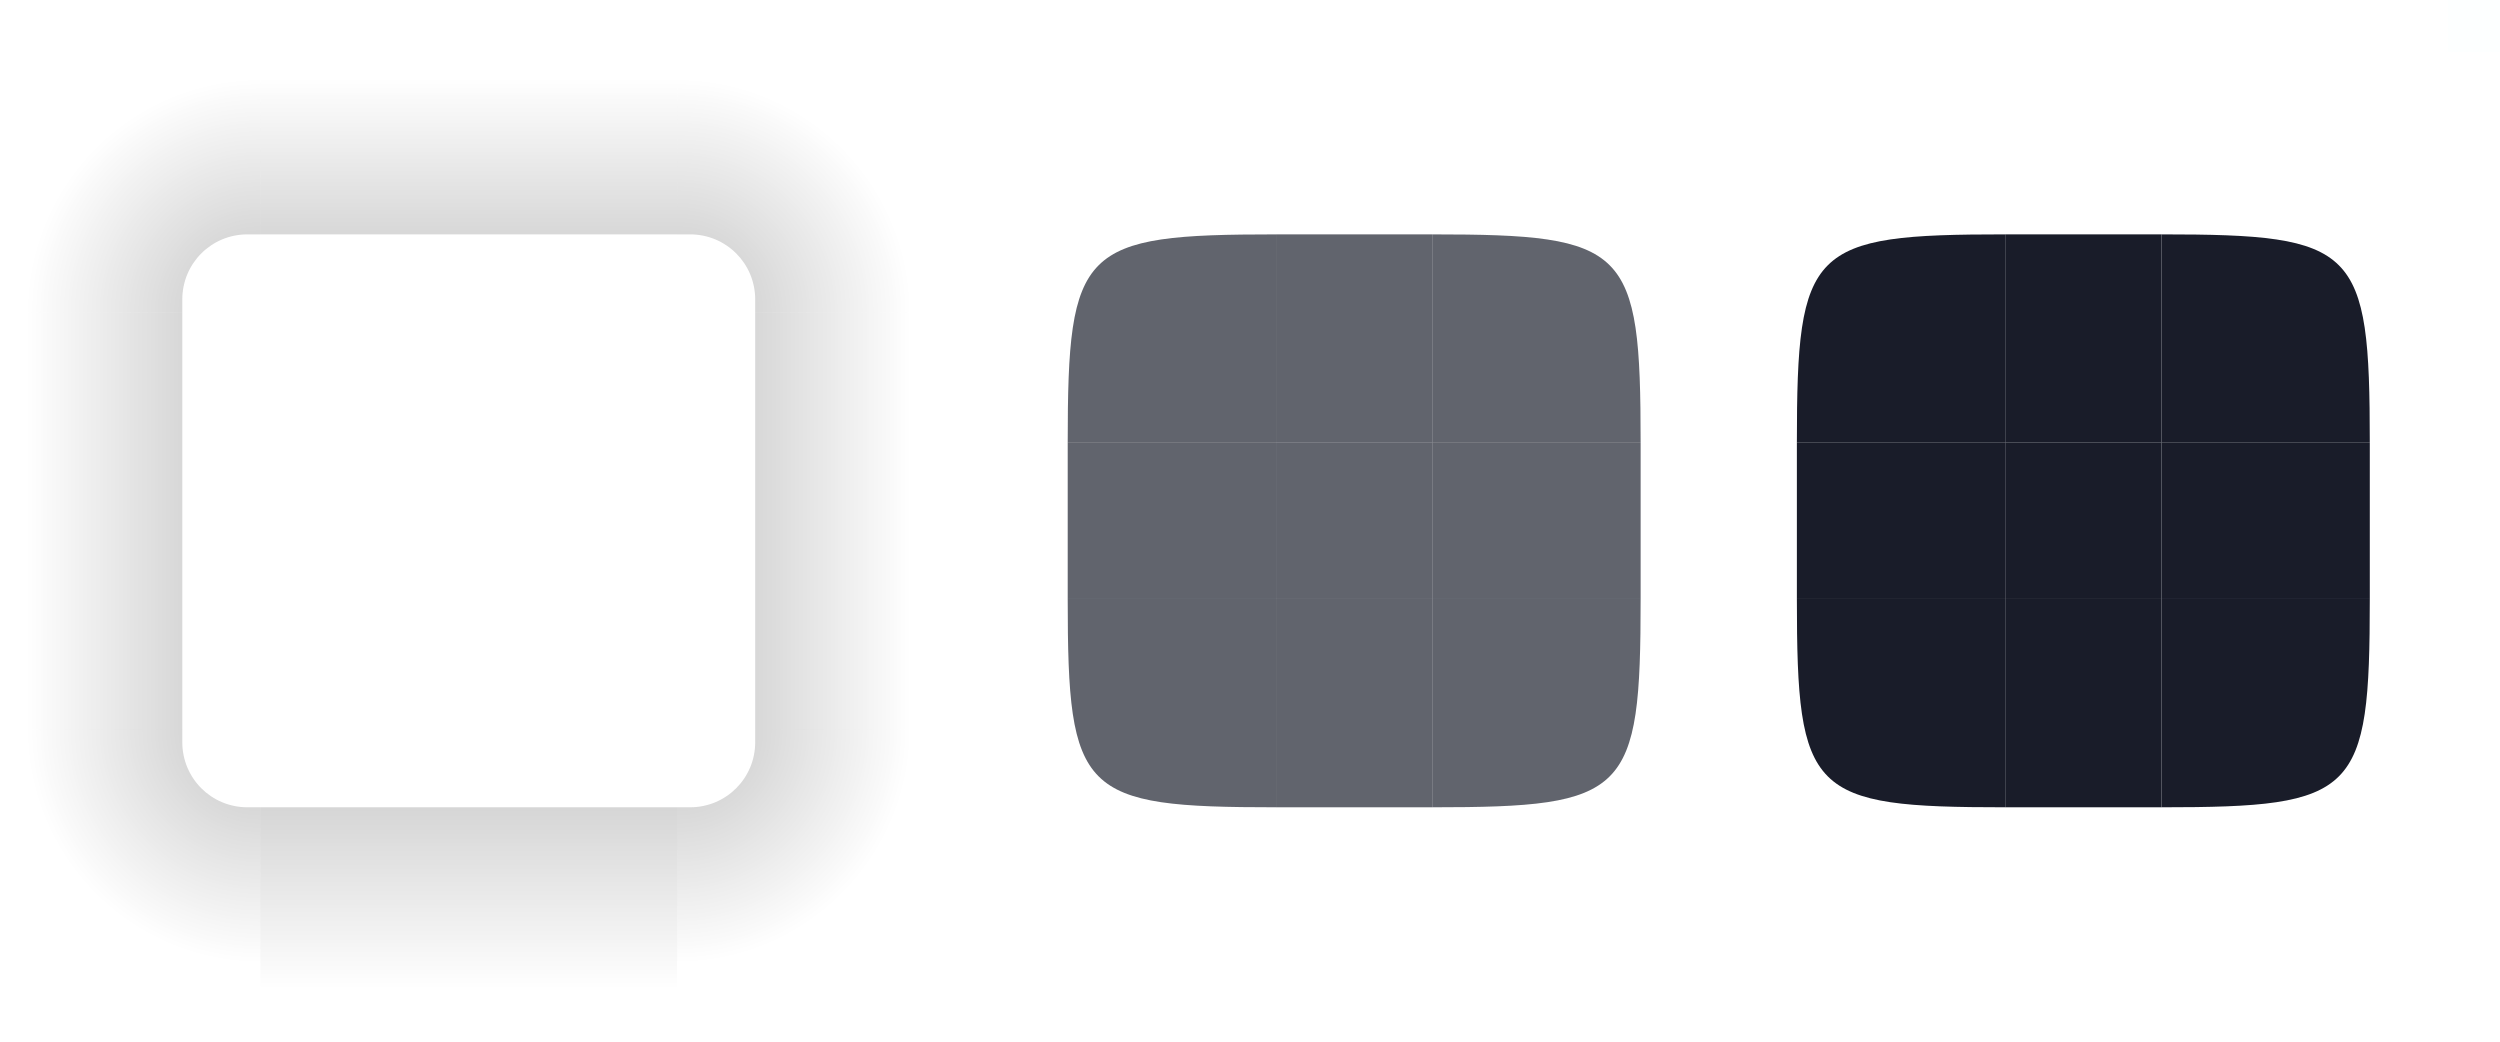
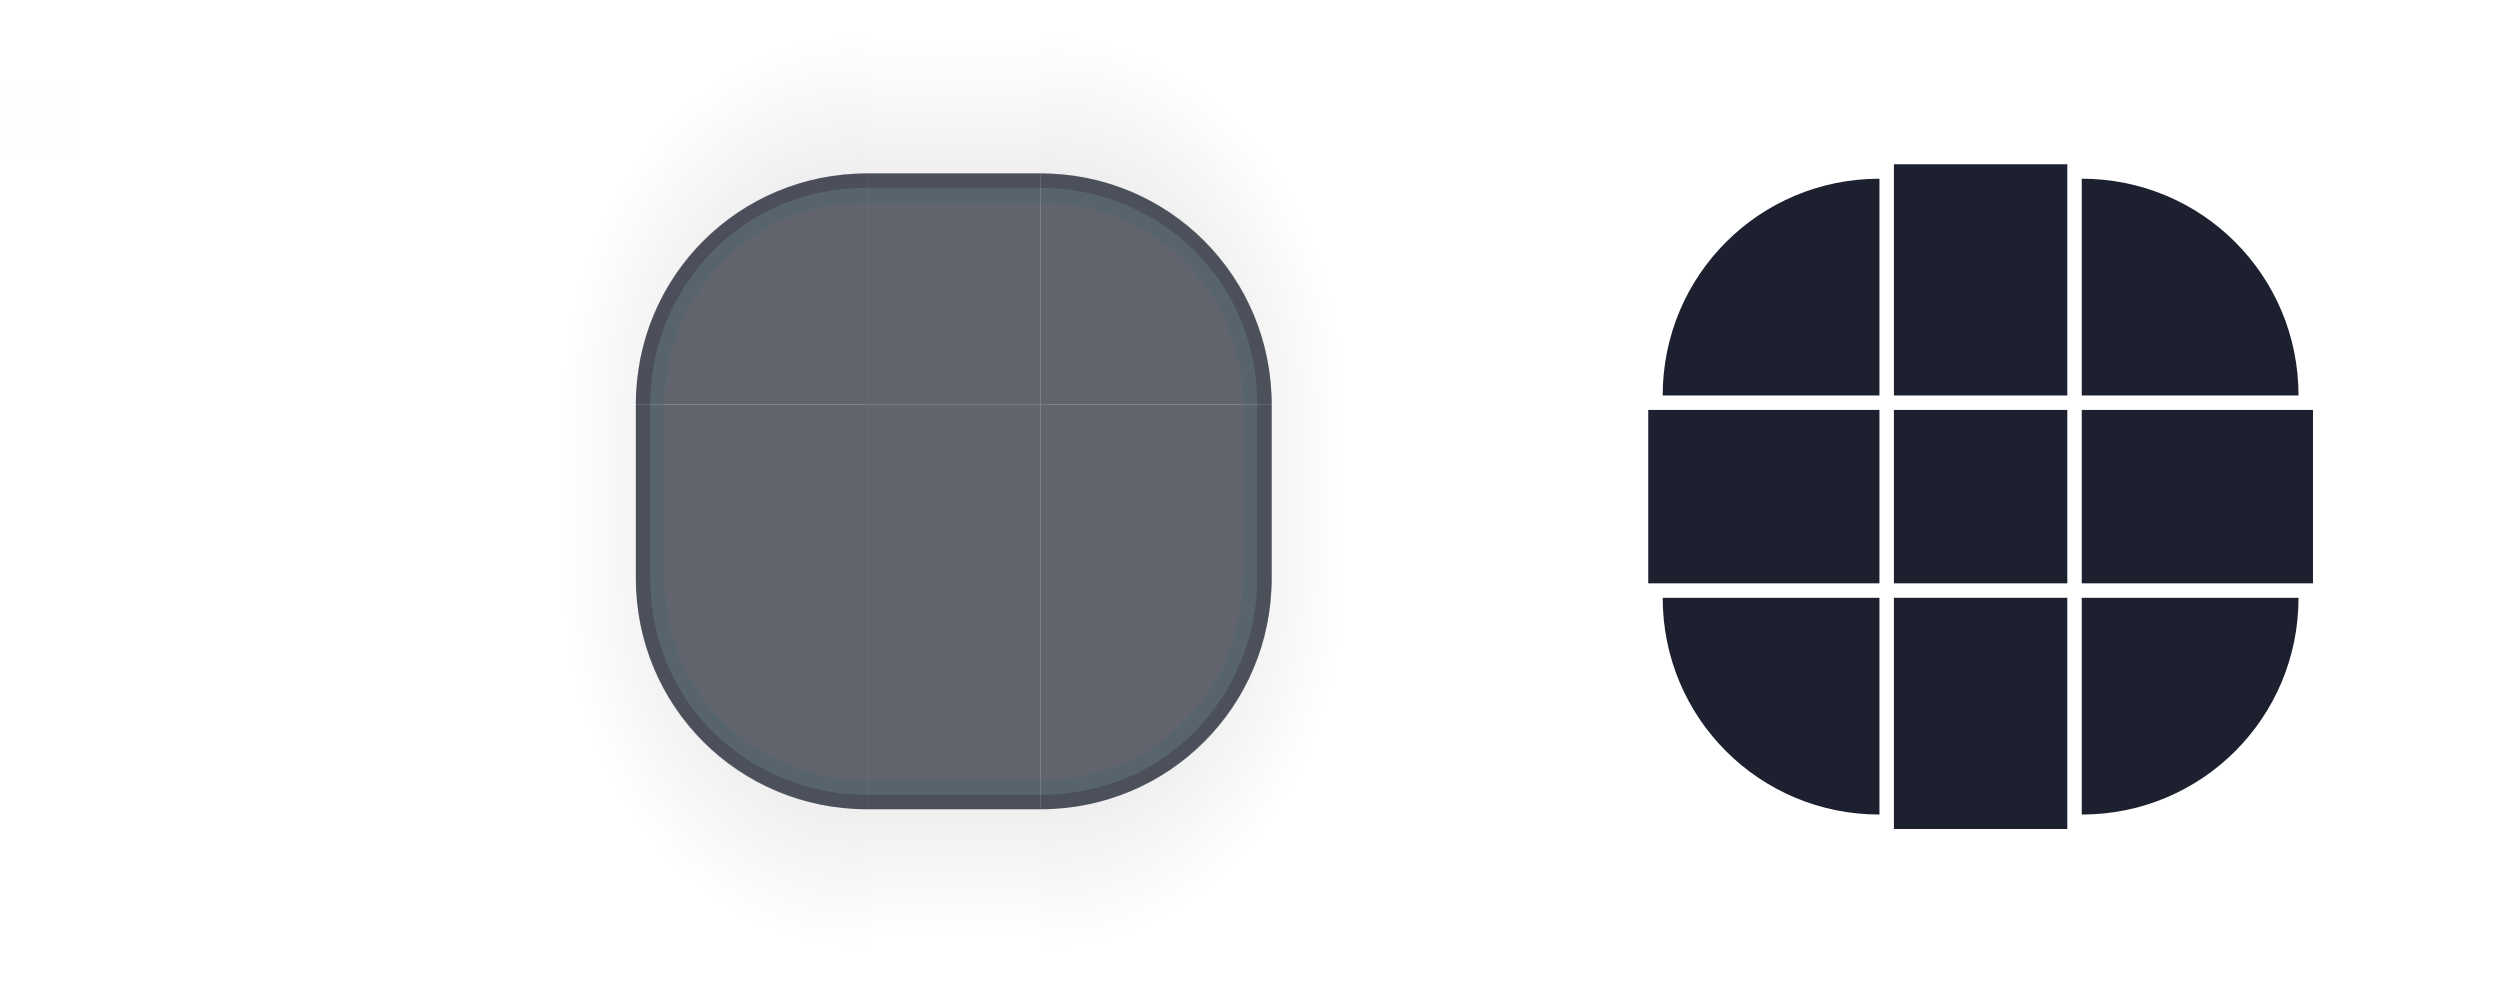
- <svg xmlns="http://www.w3.org/2000/svg" xmlns:xlink="http://www.w3.org/1999/xlink" version="1.1" id="svg2" viewBox="0 0 192 80" height="80" width="192">
-   <defs id="defs4">
-     <style id="current-color-scheme" type="text/css">
-       .ColorScheme-Text {
-         color:#31363b;
-         stop-color:#31363b;
-       }
-       .ColorScheme-Background {
-         color:#eff0f1;
-         stop-color:#eff0f1;
-       }
-       .ColorScheme-Highlight {
-         color:#3daee9;
-         stop-color:#3daee9;
-       }
-       .ColorScheme-ViewText {
-         color:#31363b;
-         stop-color:#31363b;
-       }
-       .ColorScheme-ViewBackground {
-         color:#fcfcfc;
-         stop-color:#fcfcfc;
-       }
-       .ColorScheme-ViewHover {
-         color:#93cee9;
-         stop-color:#93cee9;
-       }
-       .ColorScheme-ViewFocus{
-         color:#3daee9;
-         stop-color:#3daee9;
-       }
-       .ColorScheme-ButtonText {
-         color:#31363b;
-         stop-color:#31363b;
-       }
-       .ColorScheme-ButtonBackground {
-         color:#eff0f1;
-         stop-color:#eff0f1;
-       }
-       .ColorScheme-ButtonHover {
-         color:#93cee9;
-         stop-color:#93cee9;
-       }
-       .ColorScheme-ButtonFocus{
-         color:#3daee9;
-         stop-color:#3daee9;
-       }
-       </style>
-     <linearGradient xlink:href="#linearGradient4270" id="linearGradient4920" gradientUnits="userSpaceOnUse" x1="-912.934" y1="-35" x2="-905.219" y2="-35" gradientTransform="matrix(2.333337,0,0,1,1213.82,0)" />
+ <svg xmlns="http://www.w3.org/2000/svg" xmlns:xlink="http://www.w3.org/1999/xlink" id="svg200" viewBox="0 0 173 68" version="1.1" height="68" width="173">
+   <style id="style2457">
+ .ColorScheme-Background { 
+     color:#1e2431;
+ }
+ </style>
+   <defs id="defs24">
+     <style type="text/css" id="current-color-scheme" />
+     <radialGradient xlink:href="#a" gradientUnits="userSpaceOnUse" gradientTransform="matrix(2.1666e-7,1,-0.99999,2.1665e-7,1058.1,-6.2502)" r="6" cy="945.11" cx="54.25" id="b" />
+     <radialGradient xlink:href="#a" gradientUnits="userSpaceOnUse" gradientTransform="rotate(-179.9999,40.32089,499.18)" r="6" cy="950.36" cx="7.643" id="c" />
+     <radialGradient xlink:href="#a" gradientUnits="userSpaceOnUse" gradientTransform="translate(59.107,-903.77)" r="6" cy="911.76" cx="53.893" id="d" />
+     <radialGradient xlink:href="#a" gradientUnits="userSpaceOnUse" gradientTransform="rotate(-90,-405.39,435.5899)" r="6" cy="913.97" cx="22.2" id="e" />
+     <linearGradient xlink:href="#a" gradientUnits="userSpaceOnUse" y2="932.36" y1="932.36" x2="61" x1="55" id="f" />
+     <linearGradient id="a">
+       <stop id="stop8" offset="0" stop-opacity=".667" />
+       <stop id="stop10" offset="1" stop-opacity="0" />
+     </linearGradient>
+     <linearGradient xlink:href="#a" gradientUnits="userSpaceOnUse" y2="932.36" y1="932.36" x2="-9" x1="-15" id="g" />
+     <linearGradient xlink:href="#a" gradientUnits="userSpaceOnUse" gradientTransform="translate(58)" y2="54" y1="48" x2="51" x1="51" id="i" />
+     <linearGradient xlink:href="#a" gradientUnits="userSpaceOnUse" y2="44" y1="44" x2="61" x1="55" id="h" />
+     <linearGradient xlink:href="#a" gradientUnits="userSpaceOnUse" gradientTransform="translate(58)" y2="54" y1="48" x2="19" x1="19" id="k" />
+     <linearGradient xlink:href="#a" gradientUnits="userSpaceOnUse" y2="44" y1="44" x2="9" x1="15" id="j" />
+     <linearGradient xlink:href="#a" gradientUnits="userSpaceOnUse" y2="-35" y1="-35" x2="958.36" x1="952.36" id="l" />
+     <linearGradient xlink:href="#a" gradientUnits="userSpaceOnUse" y2="12" y1="12" x2="61" x1="55" id="n" />
+     <linearGradient xlink:href="#a" gradientUnits="userSpaceOnUse" gradientTransform="translate(58)" y2="2" y1="8" x2="51" x1="51" id="m" />
+     <linearGradient xlink:href="#a" gradientUnits="userSpaceOnUse" y2="12" y1="12" x2="9" x1="15" id="p" />
+     <linearGradient xlink:href="#a" gradientUnits="userSpaceOnUse" gradientTransform="translate(58)" y2="2" y1="8" x2="19" x1="19" id="o" />
+     <linearGradient xlink:href="#a" gradientUnits="userSpaceOnUse" y2="-35" y1="-35" x2="-906.36" x1="-912.36" id="q" />
+     <radialGradient gradientTransform="matrix(-3.5113632e-7,-1.833333,1.833333,-3.5113629e-7,55.00006,153.1667)" gradientUnits="userSpaceOnUse" r="6" fy="12" fx="77" cy="12" cx="77" id="radialGradient1033" xlink:href="#linearGradient4270" />
    <linearGradient id="linearGradient4270">
-       <stop id="stop4272" offset="0" style="stop-color:#000000;stop-opacity:0.667" />
-       <stop id="stop4274" offset="1" style="stop-color:#000000;stop-opacity:0;" />
+       <stop style="stop-color:#000000;stop-opacity:0.667" offset="0" id="stop4272" />
+       <stop style="stop-color:#000000;stop-opacity:0;" offset="1" id="stop4274" />
    </linearGradient>
-     <radialGradient xlink:href="#linearGradient4270" id="radialGradient1805" gradientUnits="userSpaceOnUse" gradientTransform="matrix(0,-1.8,1.8,0,-93.59996,1034.962)" cx="77" cy="12" fx="77" fy="12" r="10" />
-     <linearGradient xlink:href="#linearGradient4270" id="linearGradient4934" gradientUnits="userSpaceOnUse" x1="951.791" y1="-35" x2="960.362" y2="-35" gradientTransform="matrix(2.33333,0,0,1,-1272.479,0)" />
-     <linearGradient xlink:href="#linearGradient4270" id="linearGradient4948" gradientUnits="userSpaceOnUse" x1="-15.571" y1="932.362" x2="-7.857" y2="932.362" gradientTransform="matrix(2.333334,0,0,1,17.33334,0)" />
-     <linearGradient xlink:href="#linearGradient4270" id="linearGradient4950" gradientUnits="userSpaceOnUse" x1="51" y1="932.362" x2="69" y2="932.362" />
-     <radialGradient xlink:href="#linearGradient4270" id="radialGradient975" gradientUnits="userSpaceOnUse" gradientTransform="matrix(0,-1.8,1.8,0,55.40004,150.6)" cx="77" cy="12" fx="77" fy="12" r="10" />
-     <radialGradient xlink:href="#linearGradient4270" id="radialGradient983" gradientUnits="userSpaceOnUse" gradientTransform="matrix(0,-1.8,1.8,0,55.40004,150.6)" cx="77" cy="12" fx="77" fy="12" r="10" />
-     <radialGradient xlink:href="#linearGradient4270" id="radialGradient991" gradientUnits="userSpaceOnUse" gradientTransform="matrix(0,-1.8,1.8,0,55.40004,150.6)" cx="77" cy="12" fx="77" fy="12" r="10" />
-     <radialGradient xlink:href="#linearGradient4270" id="radialGradient999" gradientUnits="userSpaceOnUse" gradientTransform="matrix(0,-1.8,1.8,0,55.40004,150.6)" cx="77" cy="12" fx="77" fy="12" r="10" />
-     <radialGradient xlink:href="#linearGradient4270" id="radialGradient972" gradientUnits="userSpaceOnUse" gradientTransform="matrix(-1.8,0,0,-1.8,66.59998,949.9622)" cx="77" cy="12" fx="77" fy="12" r="10" />
-     <radialGradient xlink:href="#linearGradient4270" id="radialGradient986" gradientUnits="userSpaceOnUse" gradientTransform="matrix(0,1.8,-1.8,0,-18.40002,789.7622)" cx="77" cy="12" fx="77" fy="12" r="10" />
-     <radialGradient xlink:href="#linearGradient4270" id="radialGradient1000" gradientUnits="userSpaceOnUse" gradientTransform="matrix(1.8,0,0,1.8,-178.6,874.7622)" cx="77" cy="12" fx="77" fy="12" r="10" />
+     <radialGradient gradientTransform="matrix(-3.5113632e-7,-1.833333,1.833333,-3.5113629e-7,55.00006,153.1667)" gradientUnits="userSpaceOnUse" r="6" fy="12" fx="77" cy="12" cx="77" id="radialGradient984" xlink:href="#linearGradient4270" />
+     <radialGradient gradientTransform="matrix(-3.5113632e-7,-1.833333,1.833333,-3.5113629e-7,55.00006,153.1667)" gradientUnits="userSpaceOnUse" r="6" fy="12" fx="77" cy="12" cx="77" id="radialGradient992" xlink:href="#linearGradient4270" />
+     <radialGradient gradientTransform="matrix(-3.5113632e-7,-1.833333,1.833333,-3.5113629e-7,55.00006,153.1667)" gradientUnits="userSpaceOnUse" r="6" fy="12" fx="77" cy="12" cx="77" id="radialGradient1000" xlink:href="#linearGradient4270" />
+     <radialGradient gradientTransform="matrix(-3.5113632e-7,-1.833333,1.833333,-3.5113629e-7,55.00006,153.1667)" gradientUnits="userSpaceOnUse" r="6" fy="12" fx="77" cy="12" cx="77" id="radialGradient1029" xlink:href="#linearGradient4270" />
+     <radialGradient r="6" fy="12" fx="77" cy="12" cx="77" gradientTransform="matrix(2.160942e-5,4.277782,-3.500007,1.7680452e-5,113.9983,-295.3894)" gradientUnits="userSpaceOnUse" id="radialGradient1031" xlink:href="#linearGradient4270" />
+     <radialGradient r="6" fy="12" fx="77" cy="12" cx="77" gradientTransform="matrix(-2.1609406e-5,4.277779,3.500004,1.768044e-5,18.00171,-295.3891)" gradientUnits="userSpaceOnUse" id="radialGradient1025" xlink:href="#linearGradient4270" />
+     <radialGradient r="6" fy="12" fx="77" cy="12" cx="77" gradientTransform="matrix(2.1609328e-5,-4.277763,-3.499992,-1.7680377e-5,113.9982,351.3878)" gradientUnits="userSpaceOnUse" id="radialGradient1019" xlink:href="#linearGradient4270" />
+     <linearGradient gradientTransform="matrix(0.8571447,0,0,1,8.99988,0)" y2="932.362" x2="59.5" y1="932.362" x1="49" gradientUnits="userSpaceOnUse" id="linearGradient4950" xlink:href="#linearGradient4270" />
+     <linearGradient gradientTransform="matrix(0.857143,0,0,1,-0.9999993,0)" y2="932.362" x2="-10.5" y1="932.362" x1="-21" gradientUnits="userSpaceOnUse" id="linearGradient4948" xlink:href="#linearGradient4270" />
+     <linearGradient gradientTransform="matrix(0.857139,0,0,1,137.1983,0)" y2="-35" x2="958.862" y1="-35" x1="946.362" gradientUnits="userSpaceOnUse" id="linearGradient4934" xlink:href="#linearGradient4270" />
+     <radialGradient r="6" fy="12" fx="77" cy="12" cx="77" gradientTransform="matrix(-2.1609313e-5,-4.277761,3.499989,-1.7680365e-5,18.00177,351.3876)" gradientUnits="userSpaceOnUse" id="radialGradient994" xlink:href="#linearGradient4270" />
+     <linearGradient gradientTransform="matrix(1.285728,0,0,1,264.4017,0)" y2="-35" x2="-905.862" y1="-35" x1="-918.362" gradientUnits="userSpaceOnUse" id="linearGradient4920" xlink:href="#linearGradient4270" />
  </defs>
-   <g transform="translate(72,-892.3622)" id="layer1">
-     <rect y="892.362" x="116" height="4" width="4" id="hint-tile-center" style="opacity:0.01;fill:#00ffff;fill-opacity:1;stroke:none;stroke-width:0.8" />
-     <g transform="matrix(0.375,0,0,2.666657,18.875,-1517.261)" style="opacity:1;fill:#2f343f;fill-opacity:1" id="top">
-       <rect class="ColorScheme-Background" transform="matrix(0,-1,-1,0,0,0)" style="opacity:1;fill:#1d212f;fill-opacity:0.698;stroke:none" id="rect4152" width="6" height="32" x="-916.362" y="-51" />
-     </g>
-     <g transform="matrix(0.375,0,0,2.666657,18.875,-1590.594)" style="opacity:1;fill:#192124;fill-opacity:1" id="bottom">
-       <rect class="ColorScheme-Background" y="-51" x="948.362" height="32" width="6" id="rect4148" style="opacity:1;fill:#1d212f;fill-opacity:0.698;stroke:none" transform="rotate(90)" />
-     </g>
-     <g transform="matrix(2.666667,0,0,0.375,-24.66667,582.7263)" style="opacity:1;fill:#2f343f;fill-opacity:1" id="left">
-       <rect class="ColorScheme-Background" y="916.362" x="-19" height="32" width="6" id="rect4144" style="opacity:1;fill:#1d212f;fill-opacity:0.698;stroke:none" transform="scale(-1,1)" />
-     </g>
-     <g transform="matrix(2.666667,0,0,0.375,-97.99998,582.7263)" style="opacity:1;fill:#192124;fill-opacity:1" id="right">
-       <rect class="ColorScheme-Background" style="opacity:1;fill:#1d212f;fill-opacity:0.698;stroke:none" id="rect4140" width="6" height="32" x="51" y="916.362" />
-     </g>
-     <g transform="matrix(0.375,0,0,0.375,18.87501,582.7263)" style="opacity:1" id="center">
-       <rect style="opacity:0.7;fill:none;fill-opacity:1;stroke:none" id="rect4401" width="32" height="32" x="19" y="916.362" />
-       <rect class="ColorScheme-Background" y="916.362" x="19" height="32" width="32" id="rect4138" style="opacity:1;fill:#1d212f;fill-opacity:0.698;stroke:none" />
-     </g>
-     <g style="opacity:1;fill:#0f111a;fill-opacity:1" id="topleft" transform="matrix(2.666667,0,0,2.666657,-24.66666,-1517.261)">
-       <path class="ColorScheme-Background" id="rect4159" d="m 13,12 h 6 V 6 6 c -5.625,-7.7e-6 -6,0.375 -6,6 z" style="color:#eff0f1;opacity:1;fill:#1d212f;fill-opacity:0.698;stroke:none" transform="translate(0,904.3622)" />
-     </g>
-     <g style="opacity:1;fill:#192124;fill-opacity:1" id="topright" transform="matrix(2.666667,0,0,2.666657,-97.99999,-1517.261)">
-       <path class="ColorScheme-Background" id="rect4177" d="m 51,6 v 6 h 6 c -3e-6,-5.625 -0.375,-6 -6,-6 z" style="color:#eff0f1;opacity:1;fill:#1d212f;fill-opacity:0.698;stroke:none" transform="translate(0,904.3622)" />
-     </g>
-     <g style="opacity:1;fill:#0f111a;fill-opacity:1" id="bottomleft" transform="matrix(2.666667,0,0,2.666657,-24.66666,-1590.594)">
-       <path class="ColorScheme-Background" id="path5048" d="m 19,954.362 v -6 h -6 c -2e-6,5.625 0.375,6 6,6 z" style="color:#eff0f1;opacity:1;fill:#1d212f;fill-opacity:0.698;stroke:none" />
-     </g>
-     <g style="opacity:1;fill:#192124;fill-opacity:1" id="bottomright" transform="matrix(2.666667,0,0,2.666657,-97.99999,-1590.594)">
-       <path class="ColorScheme-Background" style="color:#eff0f1;opacity:1;fill:#1d212f;fill-opacity:0.698;stroke:none" d="m 51,954.362 v -6 h 6 c -3e-6,5.625 -0.375,6 -6,6 z" id="rect4177-6" />
-     </g>
-     <g transform="matrix(0.3750003,0,0,1.333327,74.87498,-303.4486)" id="mask-top" style="opacity:1;fill:#191c29;fill-opacity:1">
-       <rect y="-51" x="-922.362" height="32" width="12" id="rect4265" style="opacity:1;fill:#191c29;fill-opacity:1;stroke:none;stroke-width:1.549" transform="matrix(0,-1,-1,0,0,0)" />
-     </g>
-     <g transform="matrix(1.599998,0,0,1.599994,45.20003,-546.2119)" id="mask-topleft" style="opacity:1;fill:#191c29;fill-opacity:1">
-       <path id="path4277" d="m 23,910.362 c -9.375,-8e-5 -10,0.625 -10,10 h 10 z" style="opacity:1;fill:#191c29;fill-opacity:1;stroke-width:2" />
-     </g>
-     <g transform="matrix(2.000004,0,0,2.000016,-4.000204,-910.3767)" id="mask-topright" style="opacity:1;fill:#191c29;fill-opacity:1">
-       <path id="path4287" d="m 49,910.362 v 8 H 57 c 0,-7.5 -0.5,-8 -8,-8 z" style="opacity:1;fill:#191c29;fill-opacity:1;stroke-width:1.6" />
-     </g>
-     <g transform="matrix(0.3750003,0,0,1.600003,74.87498,-572.6203)" id="mask-bottom" style="opacity:1;fill:#191c29;fill-opacity:1">
-       <rect transform="rotate(90)" style="opacity:1;fill:#191c29;fill-opacity:1;stroke:none;stroke-width:1.414" id="rect4291" width="10" height="32" x="944.362" y="-51" />
-     </g>
-     <g transform="matrix(1.333329,0,0,1.333327,48.66673,-318.1145)" id="mask-bottomleft" style="opacity:1;fill:#191c29;fill-opacity:1">
-       <path id="path4303" d="m 13,942.362 c -2e-6,11.25 0.75,12 12,12 v -12 z" style="opacity:1;fill:#191c29;fill-opacity:1;stroke-width:2.4" />
-     </g>
-     <g transform="matrix(1.333334,0,0,1.333332,33.99999,-318.1191)" id="mask-bottomright" style="opacity:1;fill:#191c29;fill-opacity:1">
-       <path id="path4313" d="m 45,942.362 v 12 c 11.25,2e-5 12,-0.75 12,-12 z" style="opacity:1;fill:#191c29;fill-opacity:1;stroke-width:2.4" />
-     </g>
-     <g transform="matrix(1.333334,0,0,0.600006,48.66665,372.9393)" id="mask-left" style="opacity:1;fill:#191c29;fill-opacity:1">
-       <rect transform="scale(-1,1)" style="opacity:1;fill:#191c29;fill-opacity:1;stroke:none;stroke-width:1.225" id="rect4317" width="12" height="20" x="-25" y="922.362" />
-     </g>
-     <g transform="matrix(1.600001,0,0,0.3750048,18.79994,582.722)" id="mask-right" style="opacity:1;fill:#191c29;fill-opacity:1">
-       <rect y="916.362" x="47" height="32" width="10" id="rect4323" style="opacity:1;fill:#191c29;fill-opacity:1;stroke:none;stroke-width:1.414" />
-     </g>
-     <rect y="926.362" x="82" height="12" width="12" id="mask-center" style="opacity:1;fill:#191c29;fill-opacity:1;stroke:none;stroke-width:0.375" />
-     <g id="shadow-top" transform="translate(-70.99996,8.976e-5)">
-       <rect transform="matrix(0,-1,-1,0,0,0)" style="opacity:1;fill:none;fill-opacity:1;stroke:none" id="rect4820" width="6" height="32" x="-916.362" y="-51" />
-       <rect transform="matrix(0,-1,-1,0,0,0)" style="opacity:0.35;fill:url(#linearGradient4920);fill-opacity:1;stroke:none;stroke-width:1.528" id="rect4822" width="14" height="32" x="-910.362" y="-51" />
-       <rect y="-51" x="-911.362" height="32" width="1" id="rect4824" style="opacity:1;fill:none;fill-opacity:1;stroke:none" transform="matrix(0,-1,-1,0,0,0)" />
-       <rect y="-51" x="-910.362" height="32" width="1" id="rect907" style="opacity:0.01;fill:#eff0f1;fill-opacity:1;stroke:none;stroke-width:0.408" transform="matrix(0,-1,-1,0,0,0)" />
-     </g>
-     <g id="shadow-topleft" transform="translate(20.00003,19.99999)">
-       <path style="opacity:0.35;fill:url(#radialGradient1805);fill-opacity:1;fill-rule:evenodd;stroke:none;stroke-width:2.857px;stroke-linecap:butt;stroke-linejoin:miter;stroke-opacity:1" d="m -92,876.362 v 20 c 4.667,10e-6 9.333,10e-6 14,0 v -1 c 0,-2.77 2.23,-5 5,-5 h 1 v -14 z" id="path4830" />
-       <rect ry="1" y="890.362" x="72" height="6" width="6" id="rect4834" style="fill:none;fill-opacity:1" transform="scale(-1,1)" />
-       <rect ry="0" y="890.362" x="72" height="6" width="2" id="rect4836" style="fill:none;fill-opacity:1" transform="scale(-1,1)" />
-       <rect y="894.362" x="73" height="2" width="5" id="rect4838" style="fill:none;fill-opacity:1" transform="scale(-1,1)" />
-       <path style="opacity:0.01;fill:#eff0f1;fill-opacity:1;fill-rule:evenodd;stroke:none;stroke-width:1.714px;stroke-linecap:butt;stroke-linejoin:miter;stroke-opacity:1" d="m -73,889.362 c -3.324,0 -6,2.676 -6,6 v 1 h 1 v -1 c 0,-2.77 2.23,-5 5,-5 h 1 v -1 z" id="path898" />
-     </g>
-     <g id="shadow-bottom" transform="translate(-70.99996,8.976e-5)">
-       <rect y="-51" x="948.362" height="32" width="6" id="rect4856" style="opacity:1;fill:none;fill-opacity:1;stroke:none" transform="rotate(90)" />
-       <rect y="-51" x="954.362" height="32" width="14" id="rect4858" style="opacity:0.35;fill:url(#linearGradient4934);fill-opacity:1;stroke:none;stroke-width:1.528" transform="rotate(90)" />
-       <rect transform="rotate(90)" style="opacity:1;fill:none;fill-opacity:1;stroke:none" id="rect4860" width="1" height="32" x="953.362" y="-51" />
-       <rect transform="rotate(90)" style="opacity:0.01;fill:#eff0f1;fill-opacity:1;stroke:none;stroke-width:0.408" id="rect915" width="1" height="32" x="954.362" y="-51" />
-     </g>
-     <g id="shadow-left" transform="translate(-70.99996,8.976e-5)">
-       <rect y="916.362" x="-19" height="32" width="6" id="rect4892" style="opacity:1;fill:none;fill-opacity:1;stroke:none" transform="scale(-1,1)" />
-       <rect y="916.362" x="-13" height="32" width="14" id="rect4894" style="opacity:0.35;fill:url(#linearGradient4948);fill-opacity:1;stroke:none;stroke-width:1.528" transform="scale(-1,1)" />
-       <rect transform="scale(-1,1)" style="opacity:1;fill:none;fill-opacity:1;stroke:none" id="rect4896" width="1" height="32" x="-14" y="916.362" />
-       <rect transform="scale(-1,1)" style="opacity:0.01;fill:#eff0f1;fill-opacity:1;stroke:none;stroke-width:0.408" id="rect903" width="1" height="32" x="-13" y="916.362" />
-     </g>
-     <g id="shadow-right" transform="translate(-70.99996,8.976e-5)">
-       <rect style="opacity:1;fill:none;fill-opacity:1;stroke:none" id="rect4900" width="6" height="32" x="51" y="916.362" />
-       <rect style="opacity:0.35;fill:url(#linearGradient4950);fill-opacity:1;stroke:none" id="rect4902" width="14" height="32" x="57" y="916.362" />
-       <rect y="916.362" x="56" height="32" width="1" id="rect4904" style="opacity:1;fill:none;fill-opacity:1;stroke:none" />
-       <rect y="916.362" x="57" height="32" width="1" id="rect911" style="opacity:0.01;fill:#eff0f1;fill-opacity:1;stroke:none;stroke-width:0.408" />
-     </g>
-     <g id="shadow-center" transform="translate(-70.99996,8.976e-5)">
-       <rect style="opacity:1;fill:none;fill-opacity:1;stroke:none" id="rect4908" width="32" height="32" x="19" y="916.362" />
-       <rect y="916.362" x="19" height="32" width="32" id="rect4910" style="opacity:1;fill:none;fill-opacity:1;stroke:none" />
-     </g>
-     <g id="shadow-topright" transform="translate(20.00003,19.99999)">
-       <path style="opacity:0.35;fill:url(#radialGradient1000);fill-opacity:1;fill-rule:evenodd;stroke:none;stroke-width:2.857px;stroke-linecap:butt;stroke-linejoin:miter;stroke-opacity:1" d="m -20,876.362 h -20 c -6e-6,4.667 -9e-6,9.333 0,14 h 1 c 2.77,0 5,2.23 5,5 v 1 h 14 z" id="path988" />
-       <rect ry="1" y="34" x="-896.362" height="6" width="6" id="rect990" style="fill:none;fill-opacity:1" transform="matrix(0,-1,-1,0,0,0)" />
-       <rect ry="0" y="34" x="-896.362" height="6" width="2" id="rect992" style="fill:none;fill-opacity:1" transform="matrix(0,-1,-1,0,0,0)" />
-       <rect y="38" x="-895.362" height="2" width="5" id="rect994" style="fill:none;fill-opacity:1" transform="matrix(0,-1,-1,0,0,0)" />
-       <path style="opacity:0.01;fill:#eff0f1;fill-opacity:1;fill-rule:evenodd;stroke:none;stroke-width:1.714px;stroke-linecap:butt;stroke-linejoin:miter;stroke-opacity:1" d="m -33,895.362 c 0,-3.324 -2.676,-6 -6,-6 h -1 v 1 h 1 c 2.77,0 5,2.23 5,5 v 1 h 1 z" id="path996" />
-     </g>
-     <g id="shadow-bottomleft" transform="translate(20.00003,19.99999)">
-       <path style="opacity:0.35;fill:url(#radialGradient972);fill-opacity:1;fill-rule:evenodd;stroke:none;stroke-width:2.857px;stroke-linecap:butt;stroke-linejoin:miter;stroke-opacity:1" d="m -92,948.362 h 20 c 6e-6,-4.667 9e-6,-9.333 0,-14 h -1 c -2.77,0 -5,-2.23 -5,-5 v -1 h -14 z" id="path960" />
-       <rect ry="1" y="-78" x="928.362" height="6" width="6" id="rect962" style="fill:none;fill-opacity:1" transform="matrix(0,1,1,0,0,0)" />
-       <rect ry="0" y="-78" x="928.362" height="6" width="2" id="rect964" style="fill:none;fill-opacity:1" transform="matrix(0,1,1,0,0,0)" />
-       <rect y="-74" x="929.362" height="2" width="5" id="rect966" style="fill:none;fill-opacity:1" transform="matrix(0,1,1,0,0,0)" />
-       <path style="opacity:0.01;fill:#eff0f1;fill-opacity:1;fill-rule:evenodd;stroke:none;stroke-width:1.714px;stroke-linecap:butt;stroke-linejoin:miter;stroke-opacity:1" d="m -79,929.362 c 0,3.324 2.676,6 6,6 h 1 v -1 h -1 c -2.77,0 -5,-2.23 -5,-5 v -1 h -1 z" id="path968" />
-     </g>
-     <g id="shadow-bottomright" transform="translate(20.00003,19.99999)">
-       <path style="opacity:0.35;fill:url(#radialGradient986);fill-opacity:1;fill-rule:evenodd;stroke:none;stroke-width:2.857px;stroke-linecap:butt;stroke-linejoin:miter;stroke-opacity:1" d="m -20,948.362 v -20 c -4.667,-10e-6 -9.333,-10e-6 -14,0 v 1 c 0,2.77 -2.23,5 -5,5 h -1 v 14 z" id="path974" />
-       <rect ry="1" y="-934.362" x="-40" height="6" width="6" id="rect976" style="fill:none;fill-opacity:1" transform="scale(1,-1)" />
-       <rect ry="0" y="-934.362" x="-40" height="6" width="2" id="rect978" style="fill:none;fill-opacity:1" transform="scale(1,-1)" />
-       <rect y="-930.362" x="-39" height="2" width="5" id="rect980" style="fill:none;fill-opacity:1" transform="scale(1,-1)" />
-       <path style="opacity:0.01;fill:#eff0f1;fill-opacity:1;fill-rule:evenodd;stroke:none;stroke-width:1.714px;stroke-linecap:butt;stroke-linejoin:miter;stroke-opacity:1" d="m -39,935.362 c 3.324,0 6,-2.676 6,-6 v -1 h -1 v 1 c 0,2.77 -2.23,5 -5,5 h -1 v 1 z" id="path982" />
-     </g>
-     <rect id="hint-top-margin" height="4" style="fill:#008080;stroke-width:1" width="4" x="-22" y="812.483" />
-     <rect id="hint-bottom-margin" height="4" style="fill:#008080;stroke-width:1" width="4" x="-22" y="852.483" />
-     <rect id="hint-top-inset" height="9.9999999e-09" style="fill:#008080" width="4" x="-22" y="812.483" />
-     <rect id="hint-bottom-inset" height="9.9999999e-09" style="fill:#008080" width="4" x="-22" y="856.483" />
-     <rect id="hint-right-margin" height="4" style="fill:#008080;stroke-width:1" width="4" x="-2" y="832.483" />
-     <rect id="hint-left-margin" height="4" style="fill:#008080;stroke-width:1" width="4" x="-42" y="832.483" />
-     <rect id="hint-left-inset" height="4" style="fill:#008080" width="9.9999999e-09" x="-42" y="832.483" />
-     <rect id="hint-right-inset" height="4" style="fill:#008080" width="9.9999999e-09" x="2" y="832.483" />
-     <rect id="shadow-hint-top-margin" height="10" style="fill:#008080" width="2" x="41" y="800.362" />
-     <rect id="shadow-hint-bottom-margin" height="10" style="fill:#008080" width="2" x="41" y="854.362" />
-     <rect id="shadow-hint-top-inset" height="10" style="fill:#ff7f2a" width="2" x="45" y="800.362" />
-     <rect id="shadow-hint-bottom-inset" height="10" style="fill:#ff7f2a" width="2" x="45" y="854.362" />
-     <rect id="shadow-hint-right-margin" height="2" style="fill:#008080" width="10" x="66" y="835.483" />
-     <rect id="shadow-hint-left-margin" height="2" style="fill:#ff7f2a" width="10" x="12" y="831.483" />
-     <rect id="shadow-hint-right-inset" height="2" style="fill:#ff7f2a" width="10" x="66" y="831.483" />
-     <rect id="shadow-hint-left-inset" height="2" style="fill:#008080" width="10" x="12" y="835.483" />
-     <rect style="color:#eff0f1;fill:currentColor;fill-opacity:1;stroke:none;stop-color:#eff0f1" id="thick-center" width="32" height="32" x="-57" y="1021.362" class="ColorScheme-Background" />
-     <rect transform="rotate(90)" style="fill:#008080;fill-opacity:1;stroke:none;stroke-width:1.155" id="thick-hint-right-margin" width="4" height="8" x="1041.362" y="20" />
-     <rect transform="rotate(90)" y="56" x="1041.362" height="8" width="4" id="thick-hint-left-margin" style="fill:#008080;fill-opacity:1;stroke:none;stroke-width:1.155" />
-     <rect y="1015.362" x="-38" height="8" width="4" id="thick-hint-top-margin" style="fill:#008080;fill-opacity:1;stroke:none;stroke-width:1.155" />
-     <rect style="fill:#008080;fill-opacity:1;stroke:none;stroke-width:1.155" id="thick-hint-bottom-margin" width="4" height="8" x="-37" y="1051.362" />
+   <g style="opacity:0.25" transform="matrix(1.166664,0,0,1.166664,64.66661,-1080.753)" id="shadow-topleft">
+     <path id="path4828" transform="matrix(0.8571451,0,0,0.8571451,-55.42867,931.505)" d="M 32,-6 V 22 H 44 C 44,13.136 51.136,6 60,6 V -6 Z" style="opacity:1;fill:url(#radialGradient994);fill-opacity:1;fill-rule:evenodd;stroke:none;stroke-width:2.333px;stroke-linecap:butt;stroke-linejoin:miter;stroke-opacity:1" />
  </g>
+   <g style="opacity:0.25" id="shadow-topright" transform="matrix(-1.166664,0,0,1.166664,67.33335,-1080.754)">
+     <path id="path1015" transform="matrix(-0.8571445,0,0,0.8571445,57.71441,931.5051)" d="M 72,-6 V 6 c 8.864,0 16,7.136 16,16 h 12 V -6 Z" style="opacity:1;fill:url(#radialGradient1019);fill-opacity:1;fill-rule:evenodd;stroke:none;stroke-width:2.333px;stroke-linecap:butt;stroke-linejoin:miter;stroke-opacity:1" />
+   </g>
+   <g style="opacity:0.25" id="shadow-bottomright" transform="matrix(-1.166669,0,0,-1.166669,67.33323,1148.759)">
+     <path id="path1027" transform="matrix(-0.8571408,0,0,-0.8571408,57.71406,979.5049)" d="m 88,34 c 0,8.864 -7.136,16 -16,16 v 12 h 28 V 34 Z" style="opacity:1;fill:url(#radialGradient1031);fill-opacity:1;fill-rule:evenodd;stroke:none;stroke-width:2.333px;stroke-linecap:butt;stroke-linejoin:miter;stroke-opacity:1" />
+   </g>
+   <g style="opacity:0.25" id="shadow-bottomleft" transform="matrix(1.166669,0,0,-1.166669,64.66675,1148.758)">
+     <path transform="matrix(0.8571414,0,0,-0.8571414,-55.42855,979.505)" id="path1021" d="M 32,34 V 62 H 60 V 50 C 51.136,50 44,42.864 44,34 Z" style="opacity:1;fill:url(#radialGradient1025);fill-opacity:1;fill-rule:evenodd;stroke:none;stroke-width:2.333px;stroke-linecap:butt;stroke-linejoin:miter;stroke-opacity:1" />
+   </g>
+   <rect id="hint-tile-center" y="6" width="5" height="5" x="0" style="fill:#ff9955;opacity:0.01" />
+   <g id="center">
+     <rect style="stroke-width:0.375;stroke:none;fill-opacity:0.698;fill:#1d212f;opacity:1" id="rect2292" width="12" height="12" x="60" y="28" class="ColorScheme-Background" />
+   </g>
+   <g style="opacity:0.25" transform="matrix(0.3750033,0,0,1.55556,52.87489,-1397.456)" id="shadow-top">
+     <rect y="-51" x="-916.362" height="32" width="6" id="rect4820" style="opacity:1;fill:none;fill-opacity:1;stroke:none" transform="matrix(0,-1,-1,0,0,0)" />
+     <rect y="-51" x="-906.077" height="32" width="7.714" id="rect4822" style="opacity:1;fill:url(#linearGradient4920);fill-opacity:1;stroke:none;stroke-width:1.134" transform="matrix(0,-1,-1,0,0,0)" />
+     <rect transform="matrix(0,-1,-1,0,0,0)" style="opacity:1;fill:none;fill-opacity:1;stroke:none" id="rect4824" width="1" height="32" x="-911.362" y="-51" />
+   </g>
+   <g style="opacity:0.25" transform="matrix(0.3750033,0,0,2.333331,52.87489,-2172.843)" id="shadow-bottom">
+     <rect transform="rotate(90)" style="opacity:1;fill:none;fill-opacity:1;stroke:none" id="rect4856" width="6" height="32" x="948.362" y="-51" />
+     <rect transform="rotate(90)" style="opacity:1;fill:url(#linearGradient4934);fill-opacity:1;stroke:none;stroke-width:0.926" id="rect4858" width="5.143" height="32" x="955.219" y="-51" />
+     <rect y="-51" x="953.362" height="32" width="1" id="rect4860" style="opacity:1;fill:none;fill-opacity:1;stroke:none" transform="rotate(90)" />
+   </g>
+   <g style="opacity:0.25" transform="matrix(2.333333,0,0,0.3750037,15.66666,-315.6391)" id="shadow-left">
+     <rect transform="scale(-1,1)" style="opacity:1;fill:none;fill-opacity:1;stroke:none" id="rect4892" width="6" height="32" x="-19" y="916.362" />
+     <rect transform="scale(-1,1)" style="opacity:1;fill:url(#linearGradient4948);fill-opacity:1;stroke:none;stroke-width:0.926" id="rect4894" width="5.143" height="32" x="-12.143" y="916.362" />
+     <rect y="916.362" x="-14" height="32" width="1" id="rect4896" style="opacity:1;fill:none;fill-opacity:1;stroke:none" transform="scale(-1,1)" />
+   </g>
+   <g style="opacity:0.25" transform="matrix(2.333329,0,0,0.3750039,-46.9997,-315.6393)" id="shadow-right">
+     <rect y="916.362" x="51" height="32" width="6" id="rect4900" style="opacity:1;fill:none;fill-opacity:1;stroke:none" />
+     <rect y="916.362" x="57.857" height="32" width="5.143" id="rect4902" style="opacity:1;fill:url(#linearGradient4950);fill-opacity:1;stroke:none;stroke-width:0.926" />
+     <rect style="opacity:1;fill:none;fill-opacity:1;stroke:none" id="rect4904" width="1" height="32" x="56" y="916.362" />
+   </g>
+   <rect y="-16" x="59" height="12" width="12" id="shadow-center" style="color:#eff0f1;opacity:0.01;fill:#008080;fill-opacity:1;stroke:none;stroke-width:0.375" />
+   <g id="topleft">
+     <path id="rect4159" d="m 60,12 c -8.864,0 -16,7.136 -16,16 l 16,-2.13e-4 v 0 2.13e-4 -2.13e-4 -16 z" style="stroke-width:2.667;stroke:none;fill-opacity:0.698;fill:#1d212f;opacity:1" class="ColorScheme-Background" />
+     <path id="rect4159-3" d="M 60,12 V 12 c -8.9,0 -16,7.059 -16,16 v 2.1e-4 L 45,28 v 0 H 44.9 44.8 44.7 45 c 0,-8 6.2,-15 15,-15 v 0 -0.5 z" style="stroke-width:2.667;stroke:none;fill-opacity:0.3;fill:#1d212f" class="ColorScheme-Background" />
+     <path id="rect4159-3-60" d="M 60,13 V 13 C 51.656,13 45,19.618 45,28 V 28 l 0.937,-2e-4 v 0 h -0.094 -0.094 -0.094 H 46 C 46,20.5 51.75,14 60,14 v -0.5 l -1.9e-4,-0.031 z" style="fill:#076979;fill-opacity:0.1;stroke:none;stroke-width:2.5" />
+   </g>
+   <g id="topright">
+     <path id="rect4177" d="M 72,12 72,12 v 16 l 10e-7,3.07e-4 L 72,28 v 0 h 16 l 2e-6,3.07e-4 c 0,-8.864 -7.136,-16 -16,-16 z" style="stroke-width:2.667;stroke:none;fill-opacity:0.698;fill:#1d212f;opacity:1" class="ColorScheme-Background" />
+     <path id="rect4159-3-6" d="m 88,28 h 2.1e-4 c 0,-8.9 -7.059,-16 -16,-16 H 72 l 2.1e-4,1 v 0 -0.1 -0.1 -0.1 0.3 c 8,0 15,6.2 15,15 v 0 h 0.5 z" style="stroke-width:2.667;stroke:none;fill-opacity:0.302;fill:#1d212f" class="ColorScheme-Background" />
+     <path id="rect4159-3-60-2" d="M 87,28 H 87 C 87,19.656 80.382,13 72,13 H 72 l 2e-4,0.937 v 0 -0.094 -0.094 -0.094 L 72,14 c 7.5,0 14,5.75 14,14 V 28 l 0.531,-1.9e-4 z" style="fill:#076979;fill-opacity:0.102;stroke:none;stroke-width:2.5" />
+   </g>
+   <g id="bottomright">
+     <path id="rect4177-6" d="m 72,40 v -2.8e-4 16 2.8e-4 c 8.864,0 16,-7.136 16,-16 v -2.8e-4 H 72 v 0 z" style="stroke-width:2.667;stroke:none;fill-opacity:0.698;fill:#1d212f;opacity:1" class="ColorScheme-Background" />
+     <path id="rect4159-3-6-6" d="M 72,56 V 56 c 8.9,0 16,-7.059 16,-16 v -2.1e-4 L 87,40 v 0 h 0.1 0.1 0.1 -0.3 c 0,8 -6.2,15 -15,15 v 0 0.5 z" style="stroke-width:2.667;stroke:none;fill-opacity:0.302;fill:#1d212f" class="ColorScheme-Background" />
+     <path id="rect4159-3-60-2-6" d="m 72,55 v 2e-4 c 8.344,0 15,-6.618 15,-15 v -2e-4 l -0.937,2e-4 v 0 h 0.094 0.094 0.094 H 86 C 86,47.5 80.25,54 72,54 v 0 0.531 z" style="fill:#076979;fill-opacity:0.102;stroke:none;stroke-width:2.5" />
+   </g>
+   <g id="bottomleft">
+     <path id="path5048" d="m 44,40 c 0,8.864 7.136,16 16,16 v -2.8e-4 -16 2.8e-4 -2.8e-4 0 H 44 Z" style="stroke-width:2.667;stroke:none;fill-opacity:0.698;fill:#1d212f;opacity:1" class="ColorScheme-Background" />
+     <path id="rect4159-3-6-6-2" d="M 44,40 H 44 c 0,8.9 7.059,16 16,16 h 2.1e-4 L 60,55 v 0 0.1 0.1 0.1 V 55 C 52,55 45,48.8 45,40 v 0 h -0.5 z" style="stroke-width:2.667;stroke:none;fill-opacity:0.302;fill:#1d212f" class="ColorScheme-Background" />
+     <path id="rect4159-3-60-2-6-1" d="M 45,40 H 45 c 0,8.344 6.618,15 15,15 H 60 l -2e-4,-0.937 v 0 0.094 0.094 0.094 V 54 C 52.5,54 46,48.25 46,40 v 0 h -0.531 z" style="fill:#076979;fill-opacity:0.102;stroke:none;stroke-width:2.5" />
+   </g>
+   <g id="top">
+     <rect transform="matrix(0,-1,-1,0,0,0)" style="stroke-width:1;stroke:none;fill-opacity:0.698;fill:#1d212f;opacity:1" id="rect4152" width="16" height="12" x="-28" y="-72" class="ColorScheme-Background" />
+     <rect y="-72" x="12" height="12" width="1" id="rect4148-1-2" style="stroke-width:0.25;stroke:none;fill-opacity:0.302;fill:#1d212f" transform="rotate(90)" class="ColorScheme-Background" />
+     <rect y="-72" x="13" height="12" width="1" id="rect4148-1-2-8" style="color:#eff0f1;fill:#076979;fill-opacity:0.102;stroke:none;stroke-width:0.25" transform="rotate(90)" />
+   </g>
+   <g id="bottom">
+     <rect y="-72" x="40" height="12" width="16" id="rect4148" style="stroke-width:1;stroke:none;fill-opacity:0.698;fill:#1d212f;opacity:1" transform="rotate(90)" class="ColorScheme-Background" />
+     <rect y="-72" x="55" height="12" width="1" id="rect4148-1" style="stroke-width:0.25;stroke:none;fill-opacity:0.302;fill:#1d212f" transform="rotate(90)" class="ColorScheme-Background" />
+     <rect y="-72" x="54" height="12" width="1" id="rect4148-1-2-8-7" style="color:#eff0f1;fill:#076979;fill-opacity:0.102;stroke:none;stroke-width:0.25" transform="rotate(90)" />
+   </g>
+   <g id="left">
+     <rect y="28" x="-60" height="12" width="16" id="rect4144" style="stroke-width:1;stroke:none;fill-opacity:0.698;fill:#1d212f;opacity:1" transform="scale(-1,1)" class="ColorScheme-Background" />
+     <rect y="-40" x="-45" height="12" width="1" id="rect4148-1-2-7-0" style="stroke-width:0.25;stroke:none;fill-opacity:0.302;fill:#1d212f" transform="scale(-1)" class="ColorScheme-Background" />
+     <rect y="-40" x="-46" height="12" width="1" id="rect4148-1-2-7-9" style="color:#eff0f1;fill:#076979;fill-opacity:0.102;stroke:none;stroke-width:0.25" transform="scale(-1)" />
+   </g>
+   <g id="right">
+     <rect style="stroke-width:1;stroke:none;fill-opacity:0.698;fill:#1d212f;opacity:1" id="rect4140" width="16" height="12" x="72" y="28" class="ColorScheme-Background" />
+     <rect y="-40" x="-88" height="12" width="1" id="rect4148-1-2-7" style="stroke-width:0.25;stroke:none;fill-opacity:0.302;fill:#1d212f" transform="scale(-1)" class="ColorScheme-Background" />
+     <rect y="-40" x="-87" height="12" width="1" id="rect4148-1-2-7-9-2" style="color:#eff0f1;fill:#076979;fill-opacity:0.102;stroke:none;stroke-width:0.25" transform="scale(-1)" />
+   </g>
+   <rect style="stroke:none;fill-opacity:1;fill:#1d212f;opacity:1" id="thick-center" width="32" height="32" x="223.381" y="13.508" class="ColorScheme-Background" />
+   <rect id="mask-top" height="16" width="12" x="131.058" y="11.367" style="fill:#1d212f;fill-opacity:1" />
+   <rect id="mask-center" height="12" width="12" x="131.058" y="28.367" style="fill:#1d212f;fill-opacity:1" />
+   <rect id="mask-bottom" height="16" transform="scale(1,-1)" width="12" x="131.058" y="-57.367" style="fill:#1d212f;fill-opacity:1" />
+   <rect id="mask-left" height="12" width="16" x="114.058" y="28.367" style="fill:#1d212f;fill-opacity:1" />
+   <rect id="mask-right" height="12" width="16" x="144.058" y="28.367" style="fill:#1d212f;fill-opacity:1" />
+   <path id="mask-topleft" d="m 130.058,12.367 c -8.31,0 -15,6.69 -15,15 h -1 16 v -16 z" style="fill:#1d212f;fill-opacity:1" />
+   <path id="mask-topright" d="m 159.058,27.367 c 0,-8.31 -6.69,-15 -15,-15 v -1 16 h 16 z" style="fill:#1d212f;fill-opacity:1" />
+   <path id="mask-bottomleft" d="m 130.058,56.367 c -8.31,0 -15,-6.69 -15,-15 h -1 16 v 16 z" style="fill:#1d212f;fill-opacity:1" />
+   <path id="mask-bottomright" d="m 159.058,41.367 c 0,8.31 -6.69,15 -15,15 v 1 -16 h 16 z" style="fill:#1d212f;fill-opacity:1" />
+   <rect style="opacity:0.8;fill:#1d212f;fill-opacity:1;stroke:none;stroke-width:1.2;stroke-linejoin:round;paint-order:fill markers stroke" id="floating-center" width="33.429" height="33.429" x="65.102" y="-104.891" />
+   <rect style="fill:#0066ff;fill-opacity:0.989;stroke:none;stroke-width:0.585;stroke-linejoin:round;paint-order:fill markers stroke" id="floating-hint-bottom-margin" height="9" x="5" y="-79.454" rx="0" ry="0" width="4" />
+   <rect style="fill:#0066ff;fill-opacity:0.989;stroke:none;stroke-width:0.809;stroke-linejoin:round;paint-order:fill markers stroke" id="floating-hint-top-margin" height="9" x="4.378" y="-113.606" rx="0" ry="0" width="4" />
+   <rect transform="rotate(90)" style="fill:#0066ff;fill-opacity:0.996;stroke:none;stroke-width:1.341" id="floating-hint-right-margin" width="4" height="9" x="-90.909" y="-32.627" />
+   <rect transform="rotate(90)" y="6.622" x="-97.606" height="9" width="4" id="floating-hint-left-margin" style="fill:#0066ff;fill-opacity:0.996;stroke:none;stroke-width:1.268" />
+   <rect id="hint-right-margin" height="4" style="fill:#ff00ff;stroke-width:1" width="4" x="-97.81" y="27" />
+   <rect id="hint-left-margin" height="4" style="fill:#ff00ff;stroke-width:1" width="4" x="-137.81" y="27" />
+   <rect id="hint-left-inset" height="4" style="fill:#00ff00" width="9.9999999e-09" x="-137.81" y="27" />
+   <rect id="hint-right-inset" height="4" style="fill:#00ff00" width="9.9999999e-09" x="-93.81" y="27" />
+   <rect id="hint-top-margin" height="4" style="fill:#ff00ff;stroke-width:1" width="4" x="-117.052" y="8" />
+   <rect id="hint-bottom-margin" height="4" style="fill:#ff00ff;stroke-width:1" width="4" x="-117.052" y="48" />
+   <rect id="hint-top-inset" height="9.9999999e-09" style="fill:#00ff00" width="4" x="-117.052" y="8" />
+   <rect id="hint-bottom-inset" height="9.9999999e-09" style="fill:#00ff00" width="4" x="-117.052" y="52" />
+   <rect id="shadow-hint-top-margin" height="10" style="fill:#ff00ff" width="2" x="83" y="105" />
+   <rect id="shadow-hint-bottom-margin" height="10" style="fill:#ff00ff" width="2" x="83" y="159" />
+   <rect id="shadow-hint-top-inset" height="10" style="fill:#00ff00" width="2" x="87" y="105" />
+   <rect id="shadow-hint-bottom-inset" height="10" style="fill:#00ff00" width="2" x="87" y="159" />
+   <rect id="shadow-hint-right-margin" height="2" style="fill:#ff00ff" width="10" x="108" y="138" />
+   <rect id="shadow-hint-left-margin" height="2" style="fill:#ff00ff" width="10" x="54" y="134" />
+   <rect id="shadow-hint-right-inset" height="2" style="fill:#00ff00" width="10" x="108" y="134" />
+   <rect id="shadow-hint-left-inset" height="2" style="fill:#00ff00" width="10" x="54" y="138" />
</svg>
